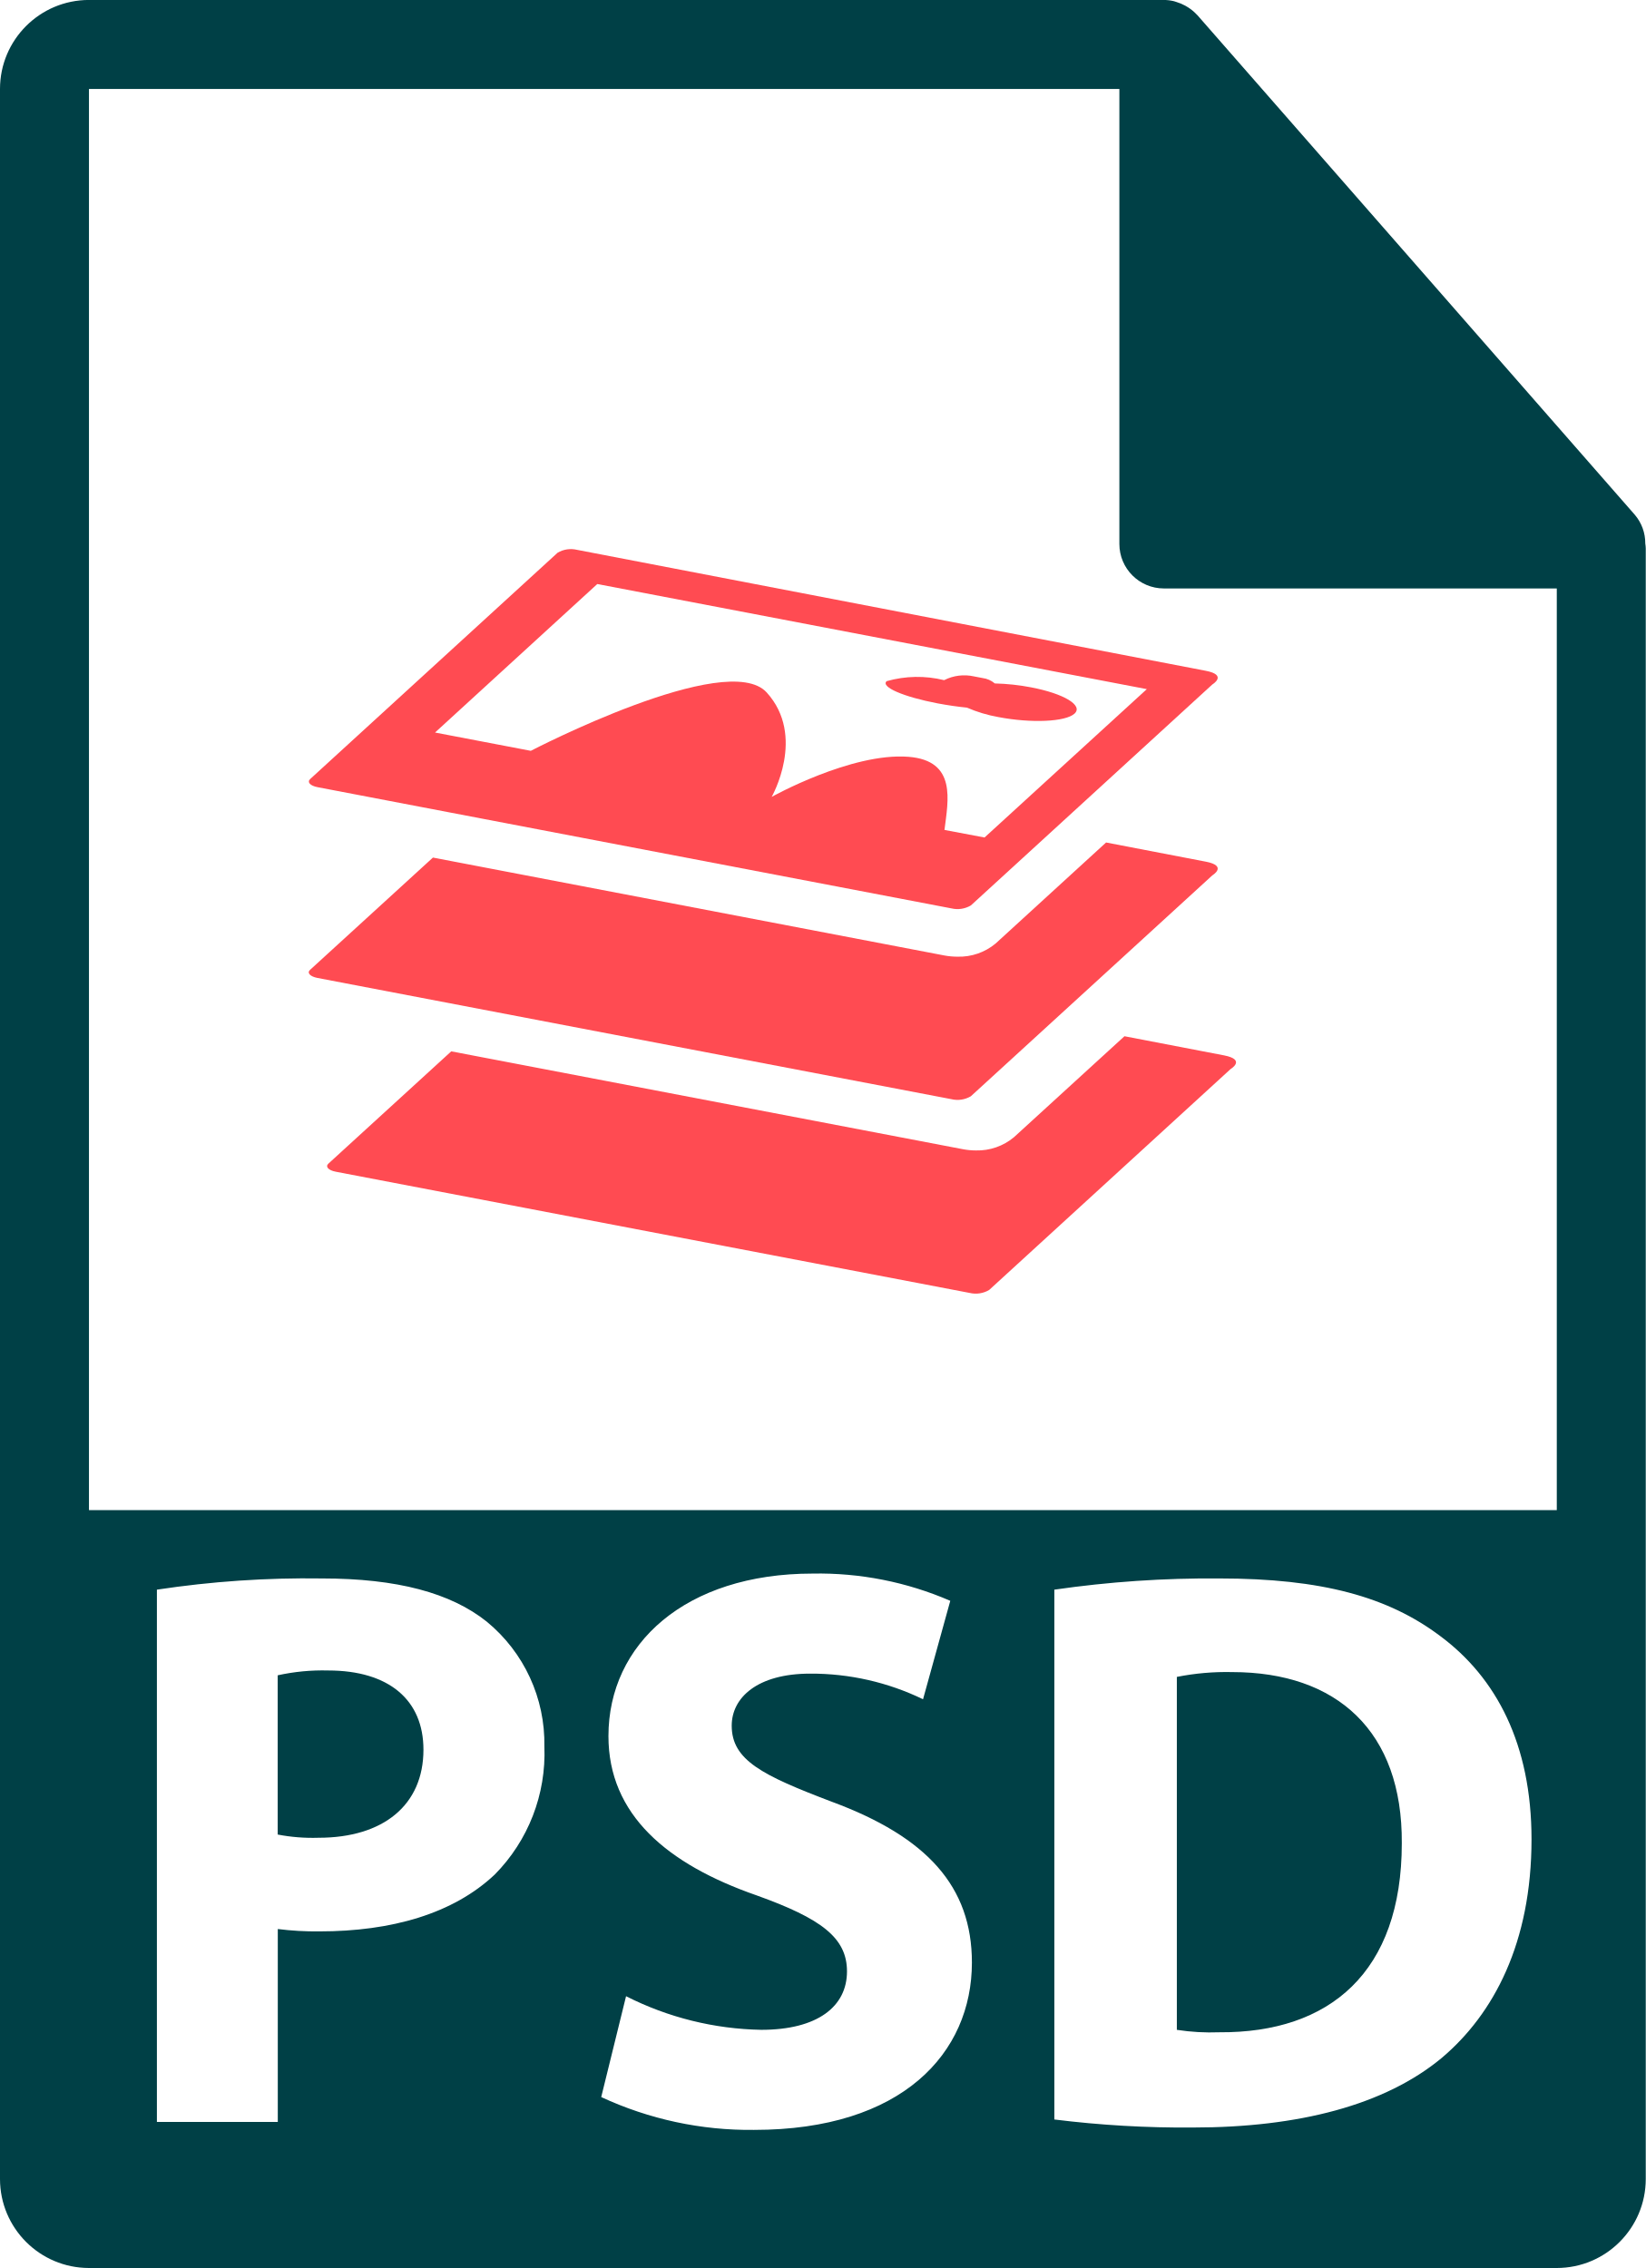
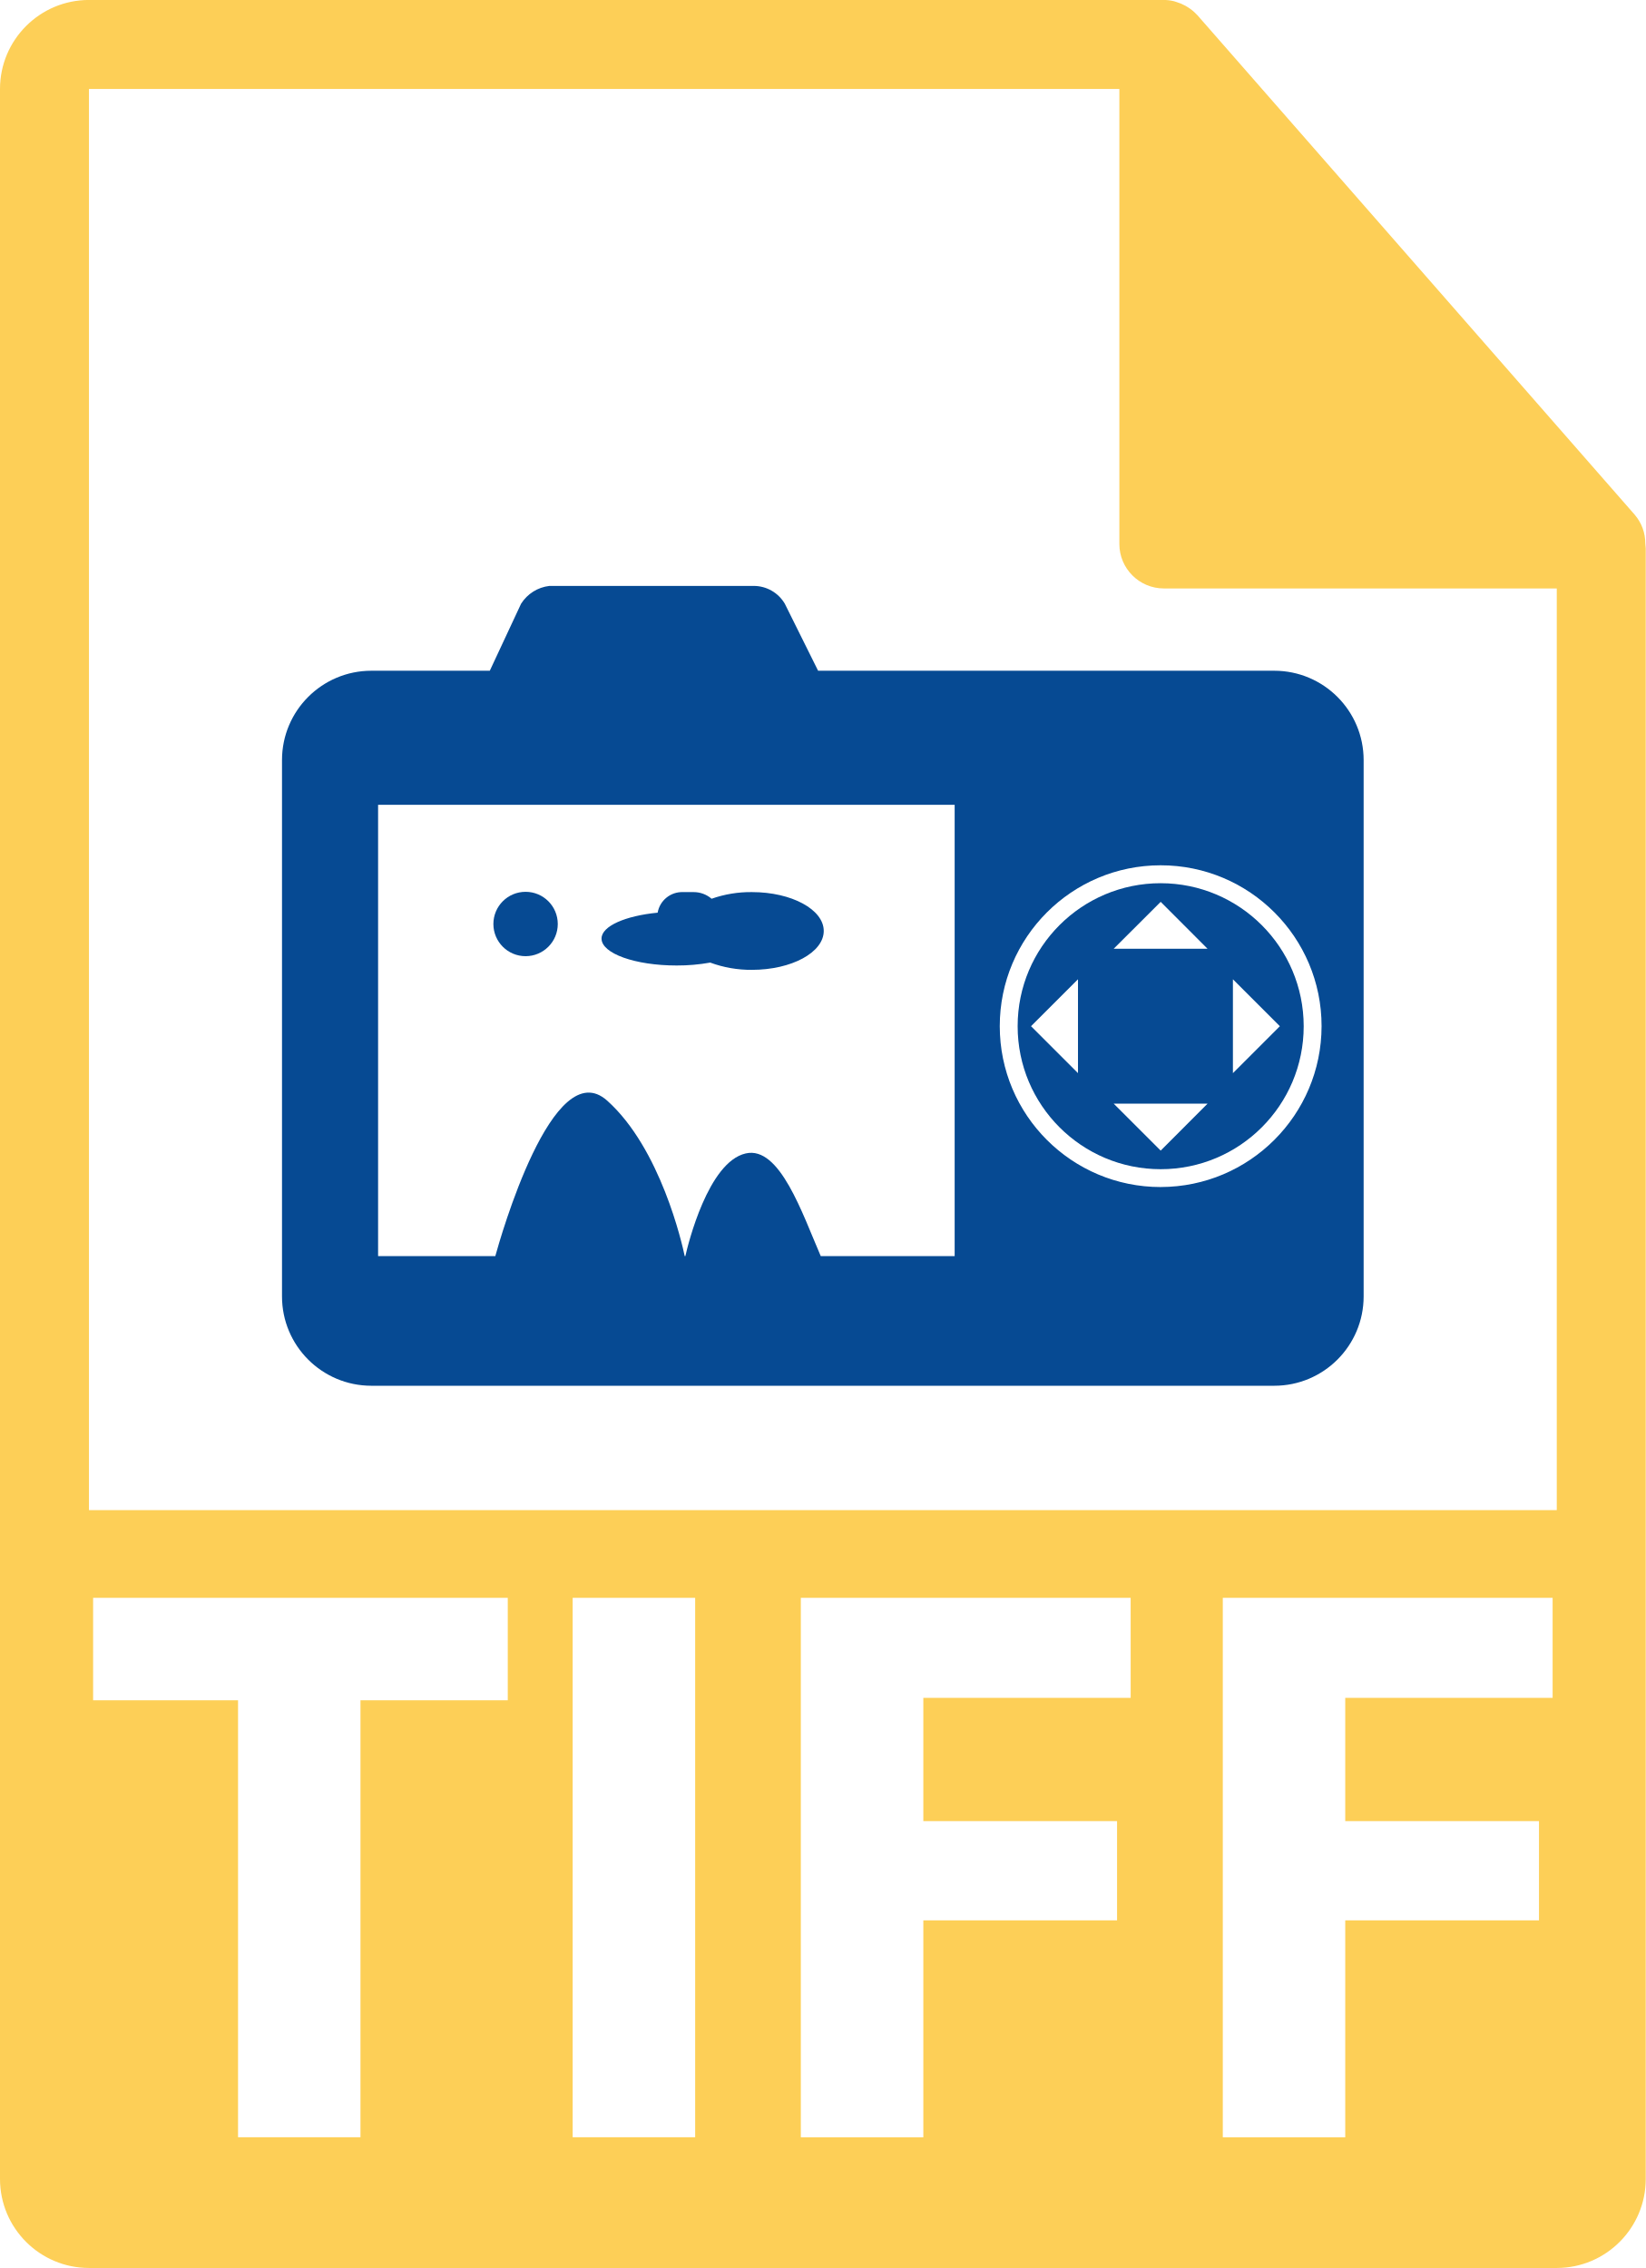
- <svg xmlns="http://www.w3.org/2000/svg" width="87.059" height="120" viewBox="0 0 87.059 120">
-   <g id="psd-file-format-variant" transform="translate(-75.6)">
-     <g id="Grupo_85491" data-name="Grupo 85491" transform="translate(75.6 0)">
-       <path id="Trazado_105551" data-name="Trazado 105551" d="M364.27,406.076a13.44,13.44,0,0,0-2.923.255v18.674a11.732,11.732,0,0,0,2.245.129c5.843.041,9.655-3.178,9.655-10C373.288,409.21,369.817,406.076,364.27,406.076Z" transform="translate(-299.093 -317.606)" fill="#004046" />
-       <path id="Trazado_105552" data-name="Trazado 105552" d="M162.634,28.755a2.314,2.314,0,0,0-.558-1.523L138.939.8c-.007-.006-.014-.01-.018-.015a2.335,2.335,0,0,0-.469-.393c-.051-.033-.1-.063-.154-.092a2.386,2.386,0,0,0-.464-.194c-.044-.013-.083-.032-.126-.041a2.289,2.289,0,0,0-.54-.067H80.306A4.71,4.71,0,0,0,75.6,4.706V115.295A4.711,4.711,0,0,0,80.306,120h77.647a4.712,4.712,0,0,0,4.706-4.706V29.019A2.084,2.084,0,0,0,162.634,28.755ZM101.77,99.184c-2.2,2.075-5.465,3.006-9.275,3.006a16.255,16.255,0,0,1-2.2-.125v10.208H83.9V84.109a52.958,52.958,0,0,1,8.725-.593c3.98,0,6.818.762,8.725,2.286a8.345,8.345,0,0,1,3.047,6.605A9.113,9.113,0,0,1,101.77,99.184Zm13.722,13.509a18.687,18.687,0,0,1-8.088-1.737l1.314-5.336a16.457,16.457,0,0,0,7.155,1.778c2.965,0,4.532-1.227,4.532-3.091,0-1.778-1.355-2.794-4.783-4.023-4.743-1.652-7.836-4.276-7.836-8.426,0-4.871,4.065-8.6,10.8-8.6a17.482,17.482,0,0,1,7.283,1.441l-1.441,5.209a13.555,13.555,0,0,0-5.971-1.356c-2.794,0-4.15,1.271-4.15,2.753,0,1.823,1.611,2.626,5.294,4.025,5.039,1.864,7.412,4.486,7.412,8.51C127.011,108.628,123.328,112.693,115.492,112.693Zm36.379-3.812c-3.006,2.5-7.578,3.686-13.169,3.686a55.562,55.562,0,0,1-7.328-.425V84.109a57.6,57.6,0,0,1,8.725-.593c5.421,0,8.936.974,11.689,3.049,2.964,2.2,4.828,5.717,4.828,10.756C156.616,102.785,154.623,106.554,151.871,108.881ZM80.306,79.9V4.706h54.508V28.782a2.354,2.354,0,0,0,2.353,2.353h20.786V79.9H80.306Z" transform="translate(-75.6 0)" fill="#004046" />
-       <path id="Trazado_105553" data-name="Trazado 105553" d="M145.7,405.686a11.038,11.038,0,0,0-2.668.255v8.426a9.774,9.774,0,0,0,2.161.17c3.431,0,5.549-1.735,5.549-4.658C150.744,407.253,148.922,405.686,145.7,405.686Z" transform="translate(-128.342 -317.301)" fill="#004046" />
-       <path id="Trazado_105554" data-name="Trazado 105554" d="M151.055,145.988l33.536,6.414a1.387,1.387,0,0,0,1.026-.156l12.773-11.691s.832-.5-.35-.725-33.26-6.4-33.26-6.4a1.38,1.38,0,0,0-1.026.155l-13.087,11.973C150.492,145.721,150.665,145.913,151.055,145.988Zm14.8-10.748,29.07,5.561-8.585,7.85-2.119-.4c.19-1.548.67-3.671-1.909-3.87-3.022-.232-7.232,2.121-7.232,2.121s1.835-3.213-.263-5.524-12.479,3.087-12.479,3.087l-5.066-.968Z" transform="translate(-134.259 -104.339)" fill="#ff4b52" />
-       <path id="Trazado_105555" data-name="Trazado 105555" d="M293.385,165.505c.534.1,1.057.176,1.544.224a7.464,7.464,0,0,0,1.666.5c1.746.333,3.55.252,4.024-.183s-.556-1.058-2.3-1.391a11.559,11.559,0,0,0-1.916-.206,1.23,1.23,0,0,0-.65-.286l-.458-.088a2.345,2.345,0,0,0-1.573.2,5.928,5.928,0,0,0-3.04.053C290.348,164.63,291.561,165.157,293.385,165.505Z" transform="translate(-243.778 -128.288)" fill="#ff4b52" />
-       <path id="Trazado_105556" data-name="Trazado 105556" d="M185.612,218.03l12.776-11.689s.832-.5-.353-.726c-.281-.053-2.329-.447-5.268-1.013l-5.846,5.347a3.013,3.013,0,0,1-2.011.695,3.827,3.827,0,0,1-.692-.063L157.158,205.4l-6.5,5.941c-.175.161,0,.352.391.428l33.534,6.414A1.384,1.384,0,0,0,185.612,218.03Z" transform="translate(-134.256 -160.026)" fill="#ff4b52" />
-       <path id="Trazado_105557" data-name="Trazado 105557" d="M202.492,252.67c-.283-.053-2.329-.447-5.268-1.013L191.378,257a3.011,3.011,0,0,1-2.011.7,3.755,3.755,0,0,1-.692-.066l-27.063-5.177-6.5,5.942c-.173.16,0,.352.391.427l33.533,6.413a1.39,1.39,0,0,0,1.03-.156l12.772-11.689S203.676,252.9,202.492,252.67Z" transform="translate(-137.741 -196.83)" fill="#ff4b52" />
+ <svg xmlns="http://www.w3.org/2000/svg" width="87.059" height="120.001" viewBox="0 0 87.059 120.001">
+   <g id="tiff-images-file-extension-symbol-for-interface" transform="translate(-75.6)">
+     <g id="Grupo_85481" data-name="Grupo 85481" transform="translate(75.6 0)">
+       <path id="Trazado_105547" data-name="Trazado 105547" d="M162.636,28.755a2.329,2.329,0,0,0-.562-1.523L138.939.8c-.007-.006-.014-.01-.018-.015a2.333,2.333,0,0,0-.469-.393c-.051-.033-.1-.063-.154-.092a2.332,2.332,0,0,0-.464-.194c-.044-.013-.083-.032-.126-.041a2.289,2.289,0,0,0-.54-.067H80.306A4.711,4.711,0,0,0,75.6,4.706V115.295A4.712,4.712,0,0,0,80.306,120h77.647a4.712,4.712,0,0,0,4.706-4.706V29.019A2.646,2.646,0,0,0,162.636,28.755ZM102.461,89.961H94.669v23.123H88.192V89.961H80.526v-5.42h21.935Zm9.913,23.123h-6.48V84.541h6.48Zm23.038-23.249H124.444v6.521h10.248v5.251H124.444v11.478h-6.48V84.541h17.447Zm22.321,0h-10.97v6.521h10.249v5.251H146.763v11.478h-6.477V84.541h17.447v5.294ZM80.306,79.9V4.706h54.508V28.782a2.354,2.354,0,0,0,2.353,2.353h20.786V79.9H80.306Z" transform="translate(-75.6 0)" fill="#fdcf57" />
+       <path id="Trazado_105548" data-name="Trazado 105548" d="M196.577,146.783H172.445l-1.76-3.544a1.909,1.909,0,0,0-1.653-.944h-10.8a2.05,2.05,0,0,0-1.5.944l-1.654,3.544h-6.266a4.728,4.728,0,0,0-4.726,4.729v28.373a4.728,4.728,0,0,0,4.726,4.73h47.763a4.729,4.729,0,0,0,4.729-4.73V151.513A4.73,4.73,0,0,0,196.577,146.783Zm-16.906,30.974h-7.085c-.975-2.247-2.168-5.85-3.971-5.434-1.989.453-3.055,4.823-3.192,5.434h-.034c-.137-.659-1.278-5.7-4.1-8.226-2.876-2.578-5.67,7.321-5.92,8.226h-6.2v-23.88h30.5v23.88Zm10.9-3.656a8.512,8.512,0,1,1,8.508-8.512A8.523,8.523,0,0,1,190.567,174.1Z" transform="translate(-129.168 -111.294)" fill="#064a93" />
+       <path id="Trazado_105549" data-name="Trazado 105549" d="M330.251,214.495a7.566,7.566,0,1,0,7.565,7.566A7.575,7.575,0,0,0,330.251,214.495Zm-4.375,10.048-2.484-2.483,2.484-2.482Zm4.375,4.1-2.486-2.484h4.965Zm-2.486-10.68,2.486-2.482,2.478,2.482Zm6.307,6.582v-4.966l2.483,2.482Z" transform="translate(-268.851 -167.764)" fill="#064a93" />
+       <path id="Trazado_105550" data-name="Trazado 105550" d="M225.628,220.542a9.965,9.965,0,0,0,1.775-.154,6.213,6.213,0,0,0,2.206.384c2.1,0,3.8-.924,3.8-2.058s-1.7-2.056-3.8-2.056a6.221,6.221,0,0,0-2.133.352,1.451,1.451,0,0,0-.955-.352h-.557a1.317,1.317,0,0,0-1.342,1.089c-1.7.164-2.968.711-2.968,1.369C221.653,219.907,223.435,220.542,225.628,220.542Z" transform="translate(-189.833 -169.457)" fill="#064a93" />
+       <circle id="Elipse_4298" data-name="Elipse 4298" cx="1.703" cy="1.703" r="1.703" transform="translate(26.1 47.186)" fill="#064a93" />
    </g>
  </g>
</svg>
